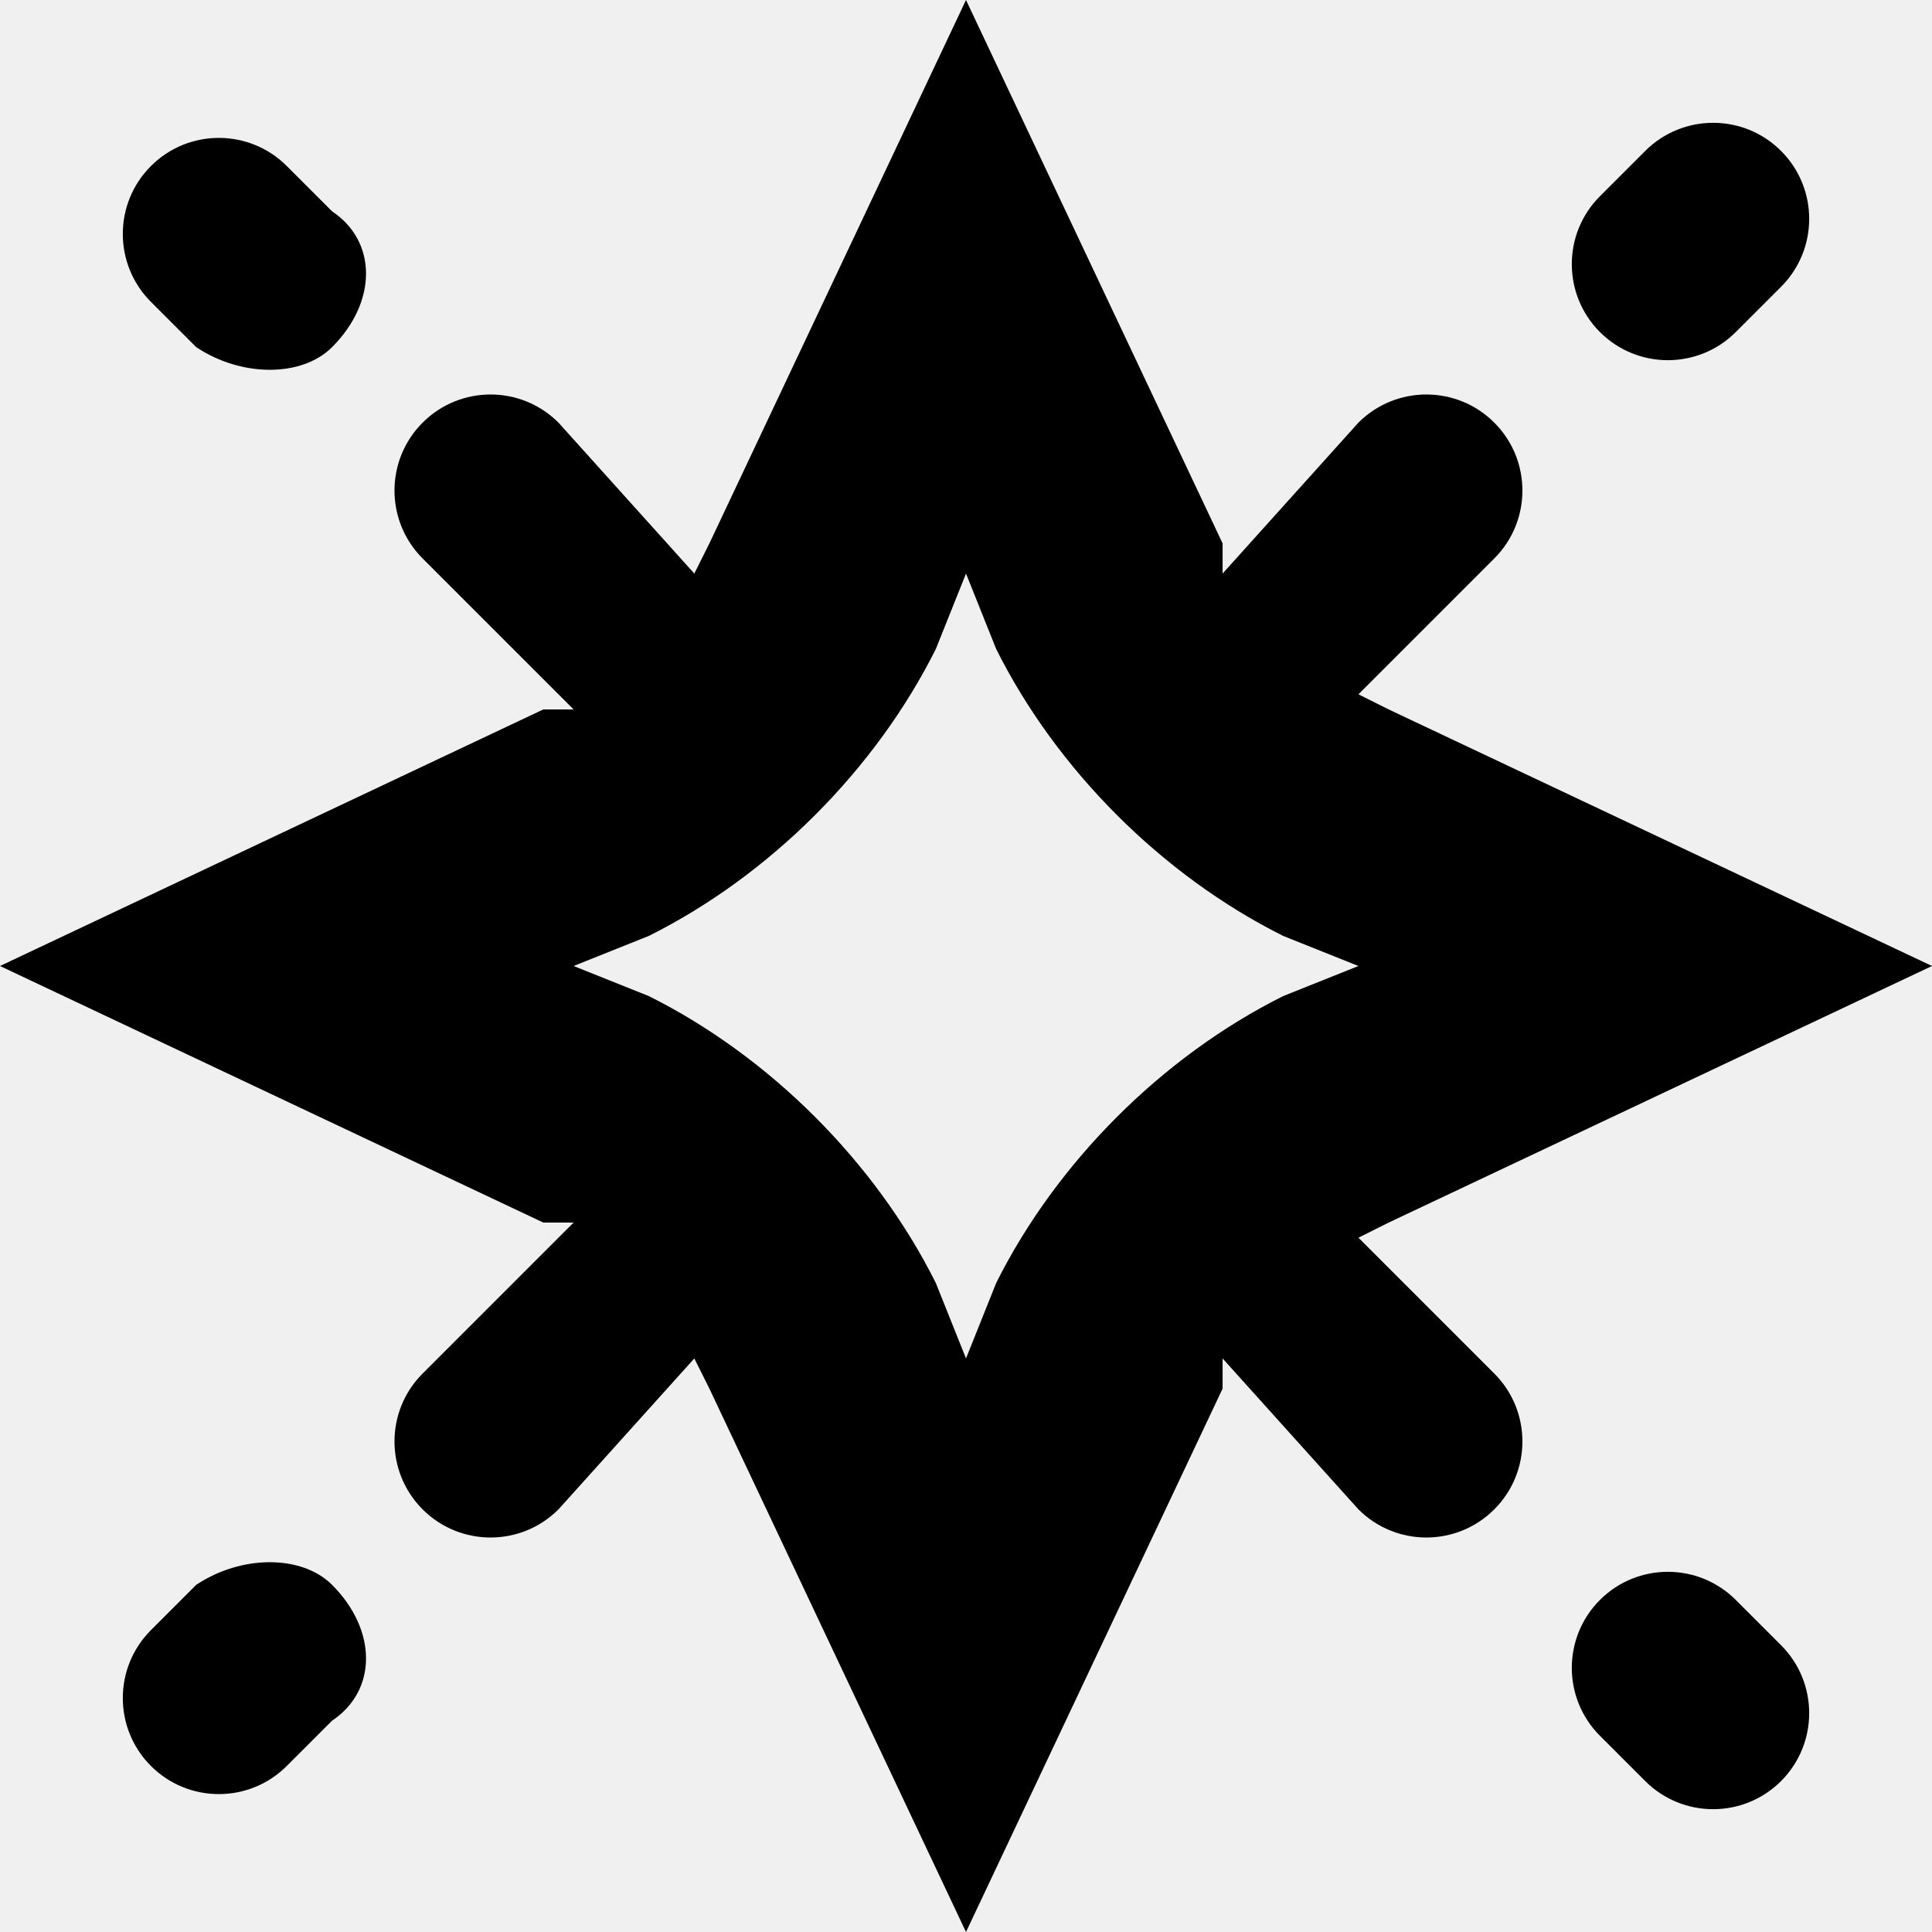
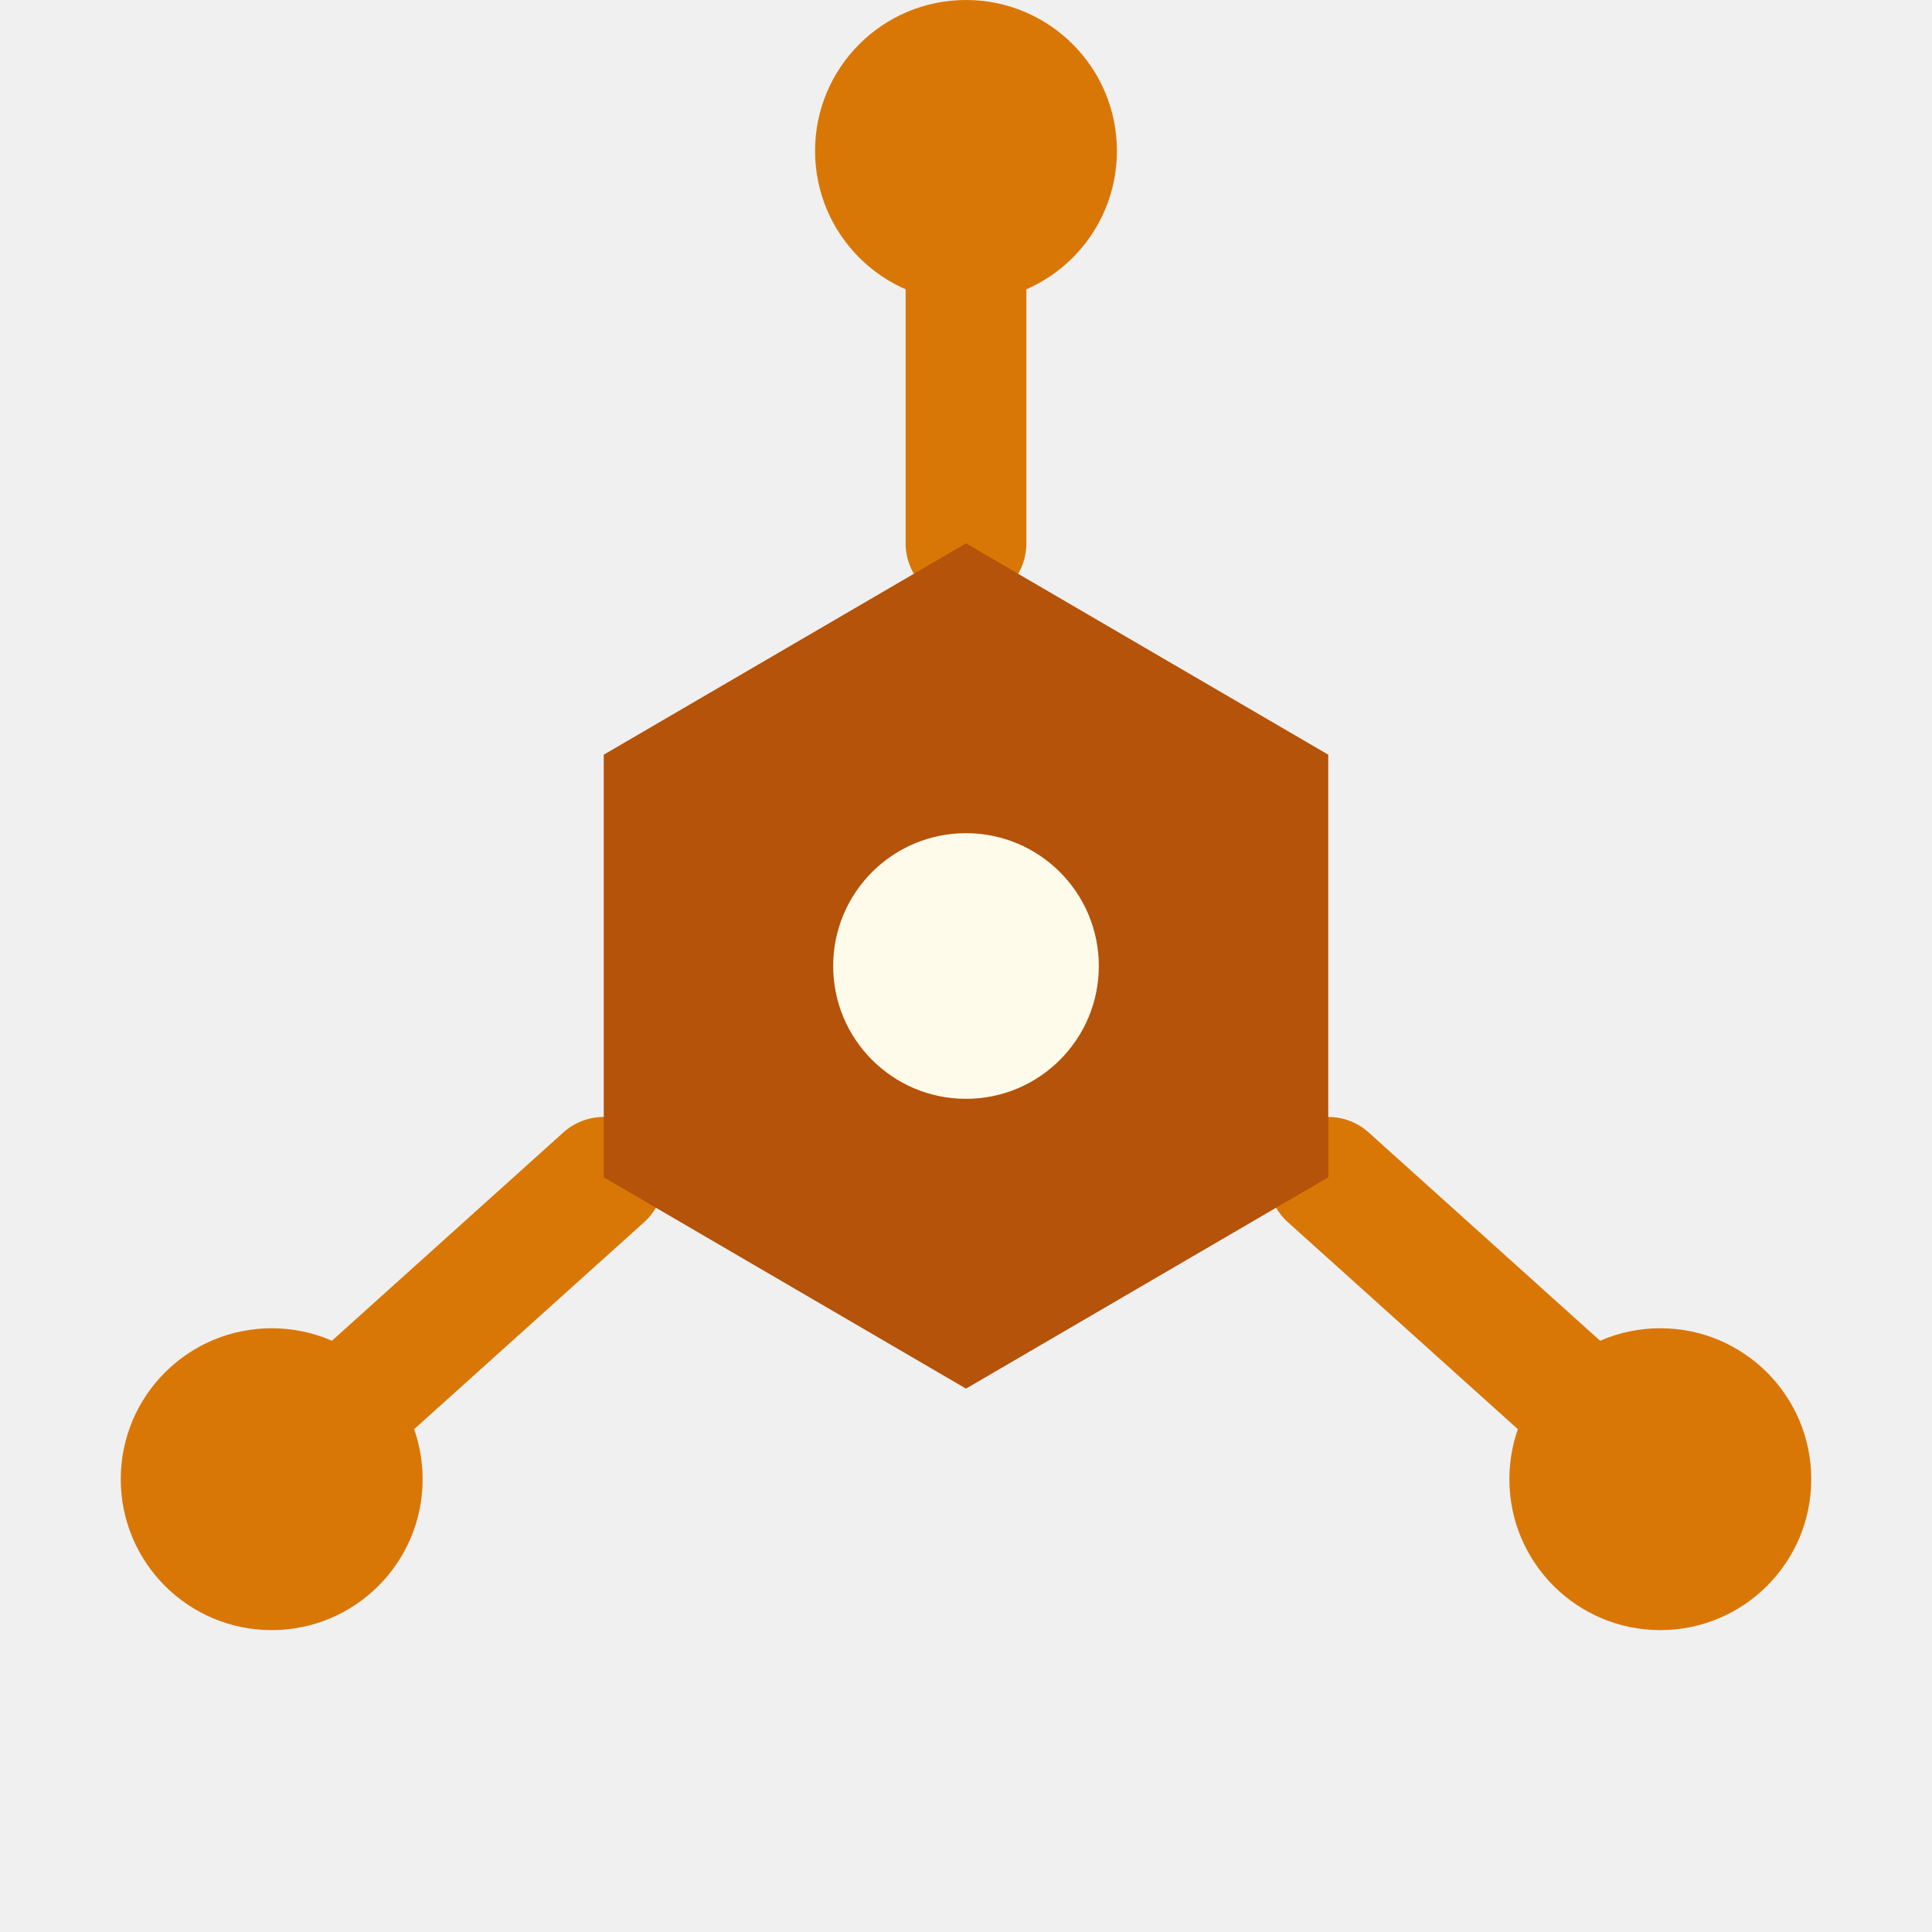
- <svg xmlns="http://www.w3.org/2000/svg" viewBox="0 0 128 128">
-   <path fill-rule="evenodd" d="M81 36 64 0 47 36l-1 2-9-10a6 6 0 0 0-9 9l10 10h-2L0 64l36 17h2L28 91a6 6 0 1 0 9 9l9-10 1 2 17 36 17-36v-2l9 10a6 6 0 1 0 9-9l-9-9 2-1 36-17-36-17-2-1 9-9a6 6 0 1 0-9-9l-9 10v-2Zm-17 2-2 5c-4 8-11 15-19 19l-5 2 5 2c8 4 15 11 19 19l2 5 2-5c4-8 11-15 19-19l5-2-5-2c-8-4-15-11-19-19l-2-5Z" clip-rule="evenodd" />
-   <path d="M118 19a6 6 0 0 0-9-9l-3 3a6 6 0 1 0 9 9l3-3Zm-96 4c-2 2-6 2-9 0l-3-3a6 6 0 1 1 9-9l3 3c3 2 3 6 0 9Zm0 82c-2-2-6-2-9 0l-3 3a6 6 0 1 0 9 9l3-3c3-2 3-6 0-9Zm96 4a6 6 0 0 1-9 9l-3-3a6 6 0 1 1 9-9l3 3Z" />
-   <style>path{fill:#000}@media (prefers-color-scheme:dark){path{fill:#fff}}</style>
+ <svg xmlns="http://www.w3.org/2000/svg" viewBox="0 0 32 32">
+   <style>
+     .core  { fill: #B45309; }
+     .node  { fill: #D97706; }
+     .dot   { fill: #FFFBEB; }
+     .conn  { stroke: #D97706; fill: none; }
+     @media (prefers-color-scheme: dark) {
+       .core  { fill: #D97706; }
+       .node  { fill: #F59E0B; }
+       .dot   { fill: #FEF3C7; }
+       .conn  { stroke: #F59E0B; }
+     }
+   </style>
+   <line class="conn" x1="16" y1="9" x2="16" y2="3" stroke-width="2" stroke-linecap="round" />
+   <line class="conn" x1="22" y1="19.5" x2="27" y2="24" stroke-width="2" stroke-linecap="round" />
+   <line class="conn" x1="10" y1="19.5" x2="5" y2="24" stroke-width="2" stroke-linecap="round" />
+   <polygon class="core" points="16,9 22,12.5 22,19.5 16,23 10,19.5 10,12.5" />
+   <circle class="dot" cx="16" cy="16" r="2.2" />
+   <circle class="node" cx="16" cy="2.5" r="2.5" />
+   <circle class="node" cx="27.5" cy="24.5" r="2.5" />
+   <circle class="node" cx="4.5" cy="24.5" r="2.5" />
</svg>
